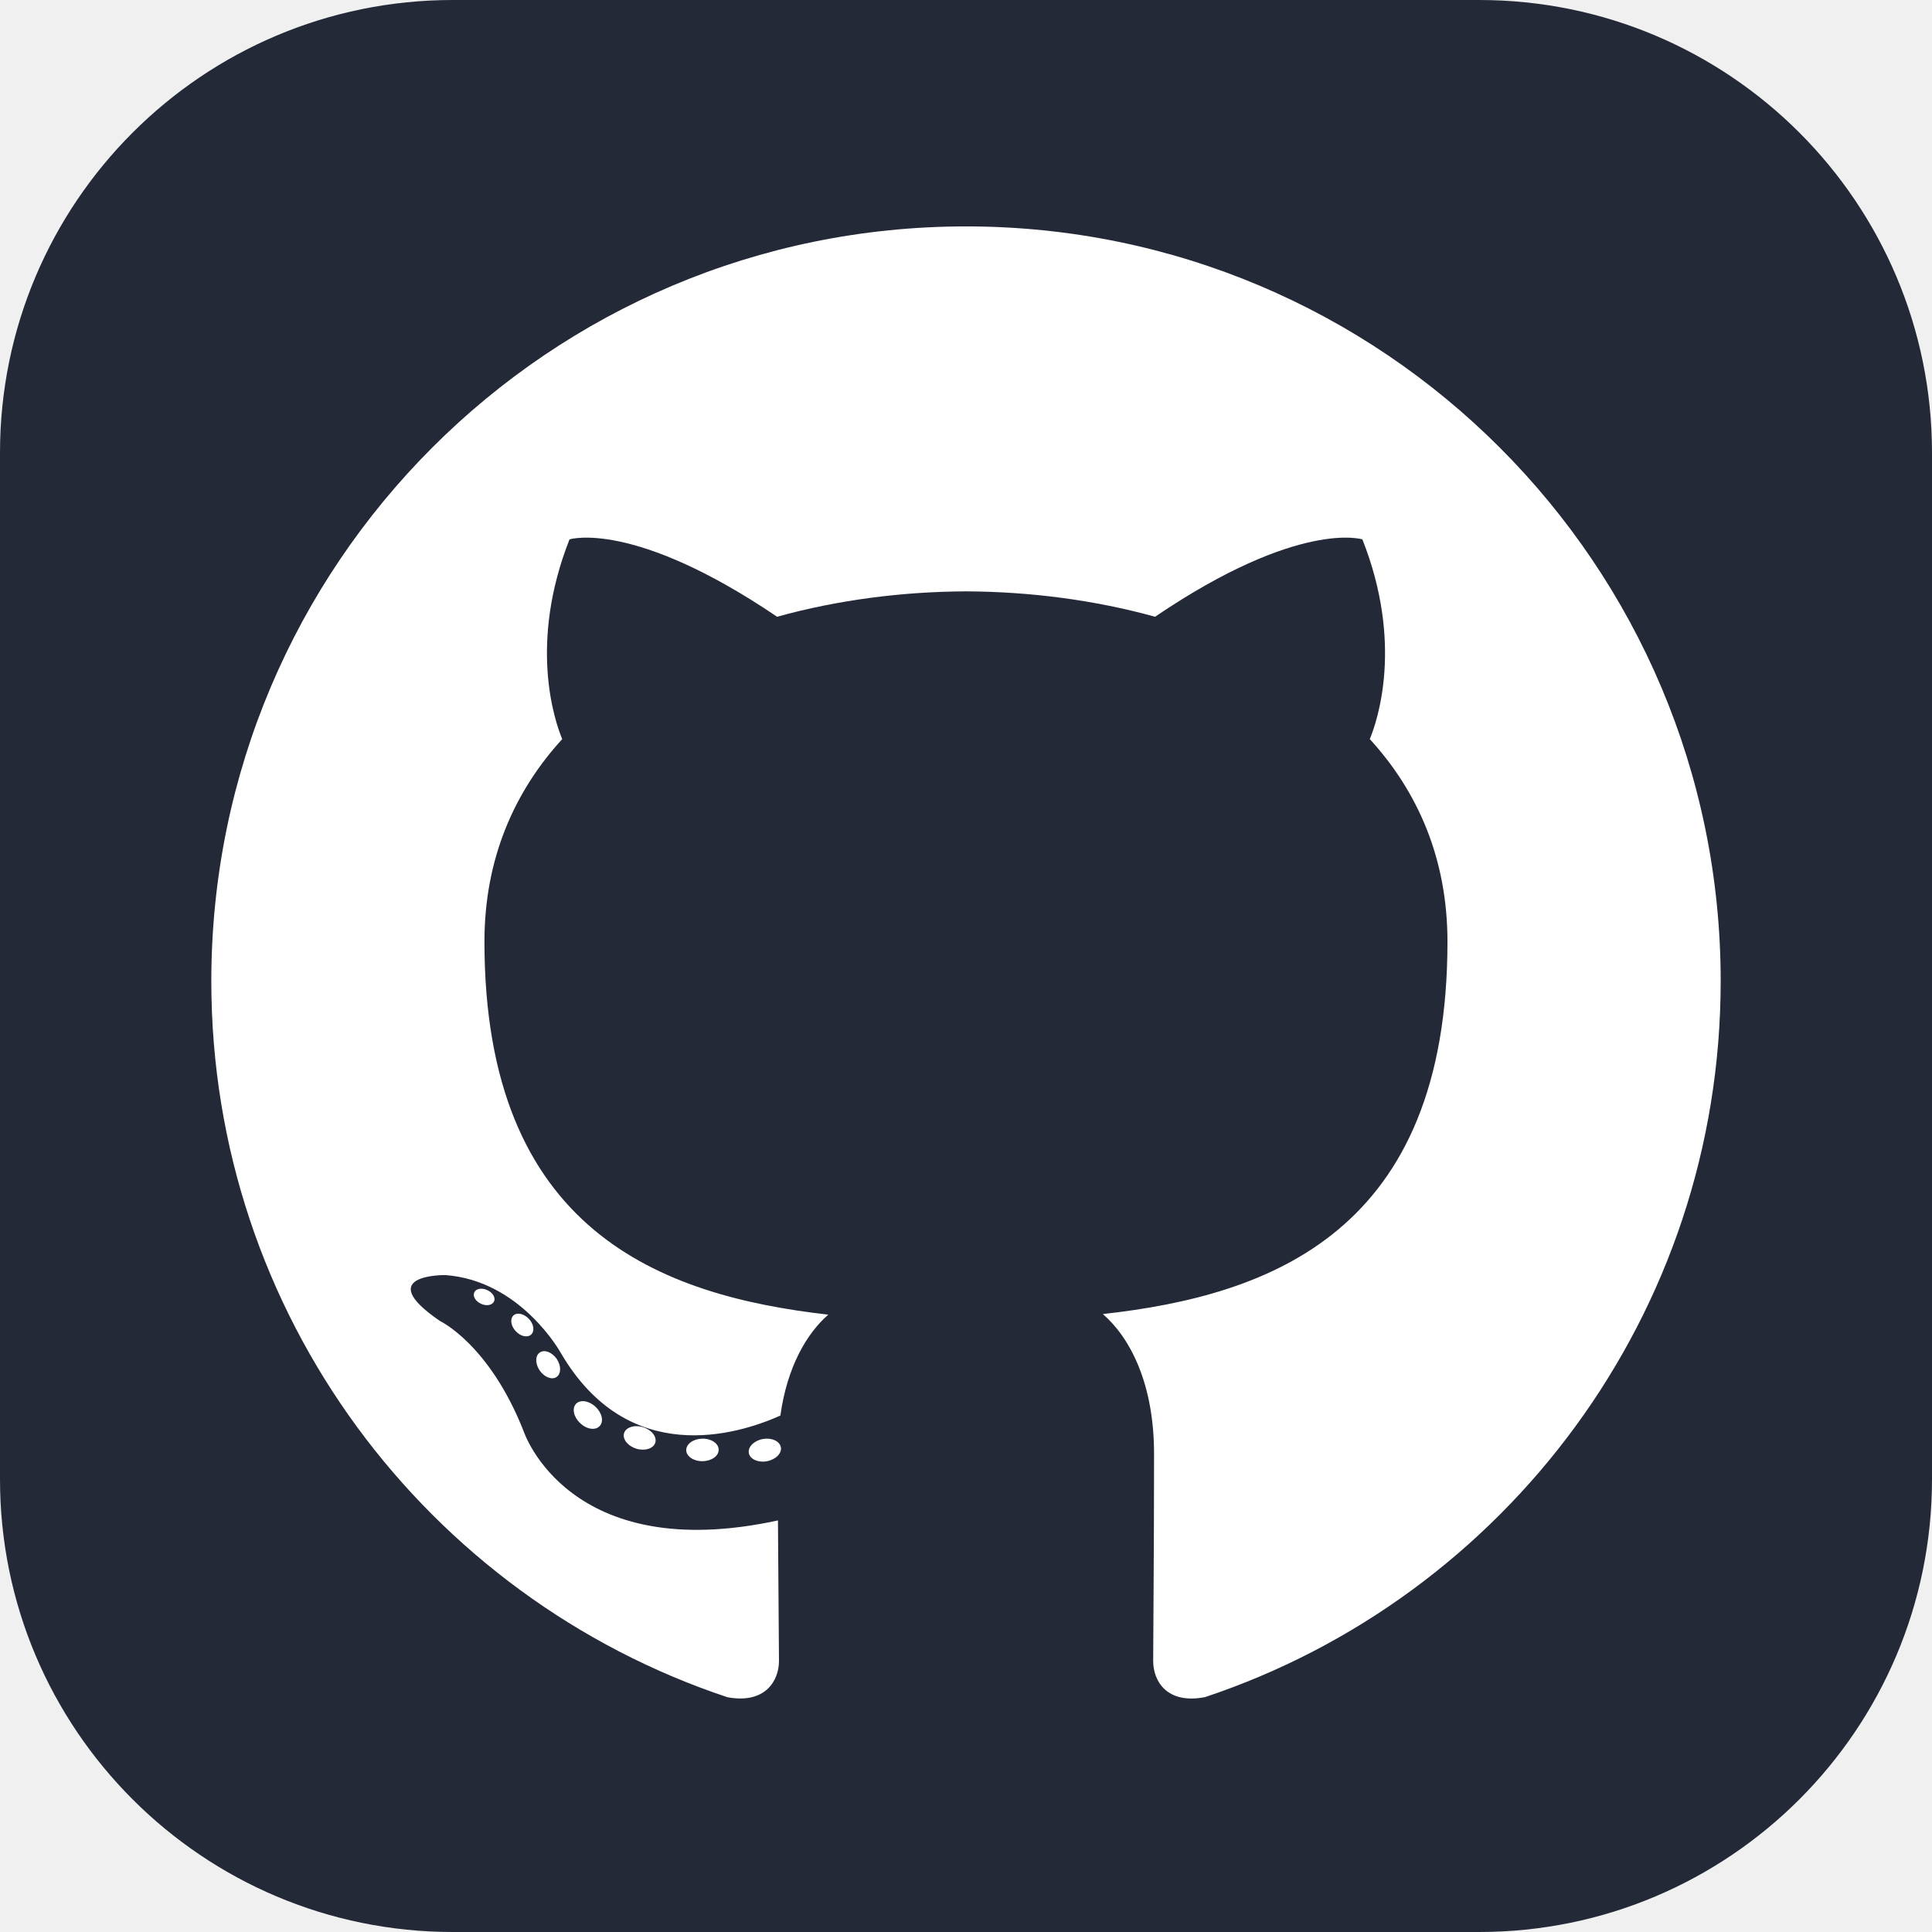
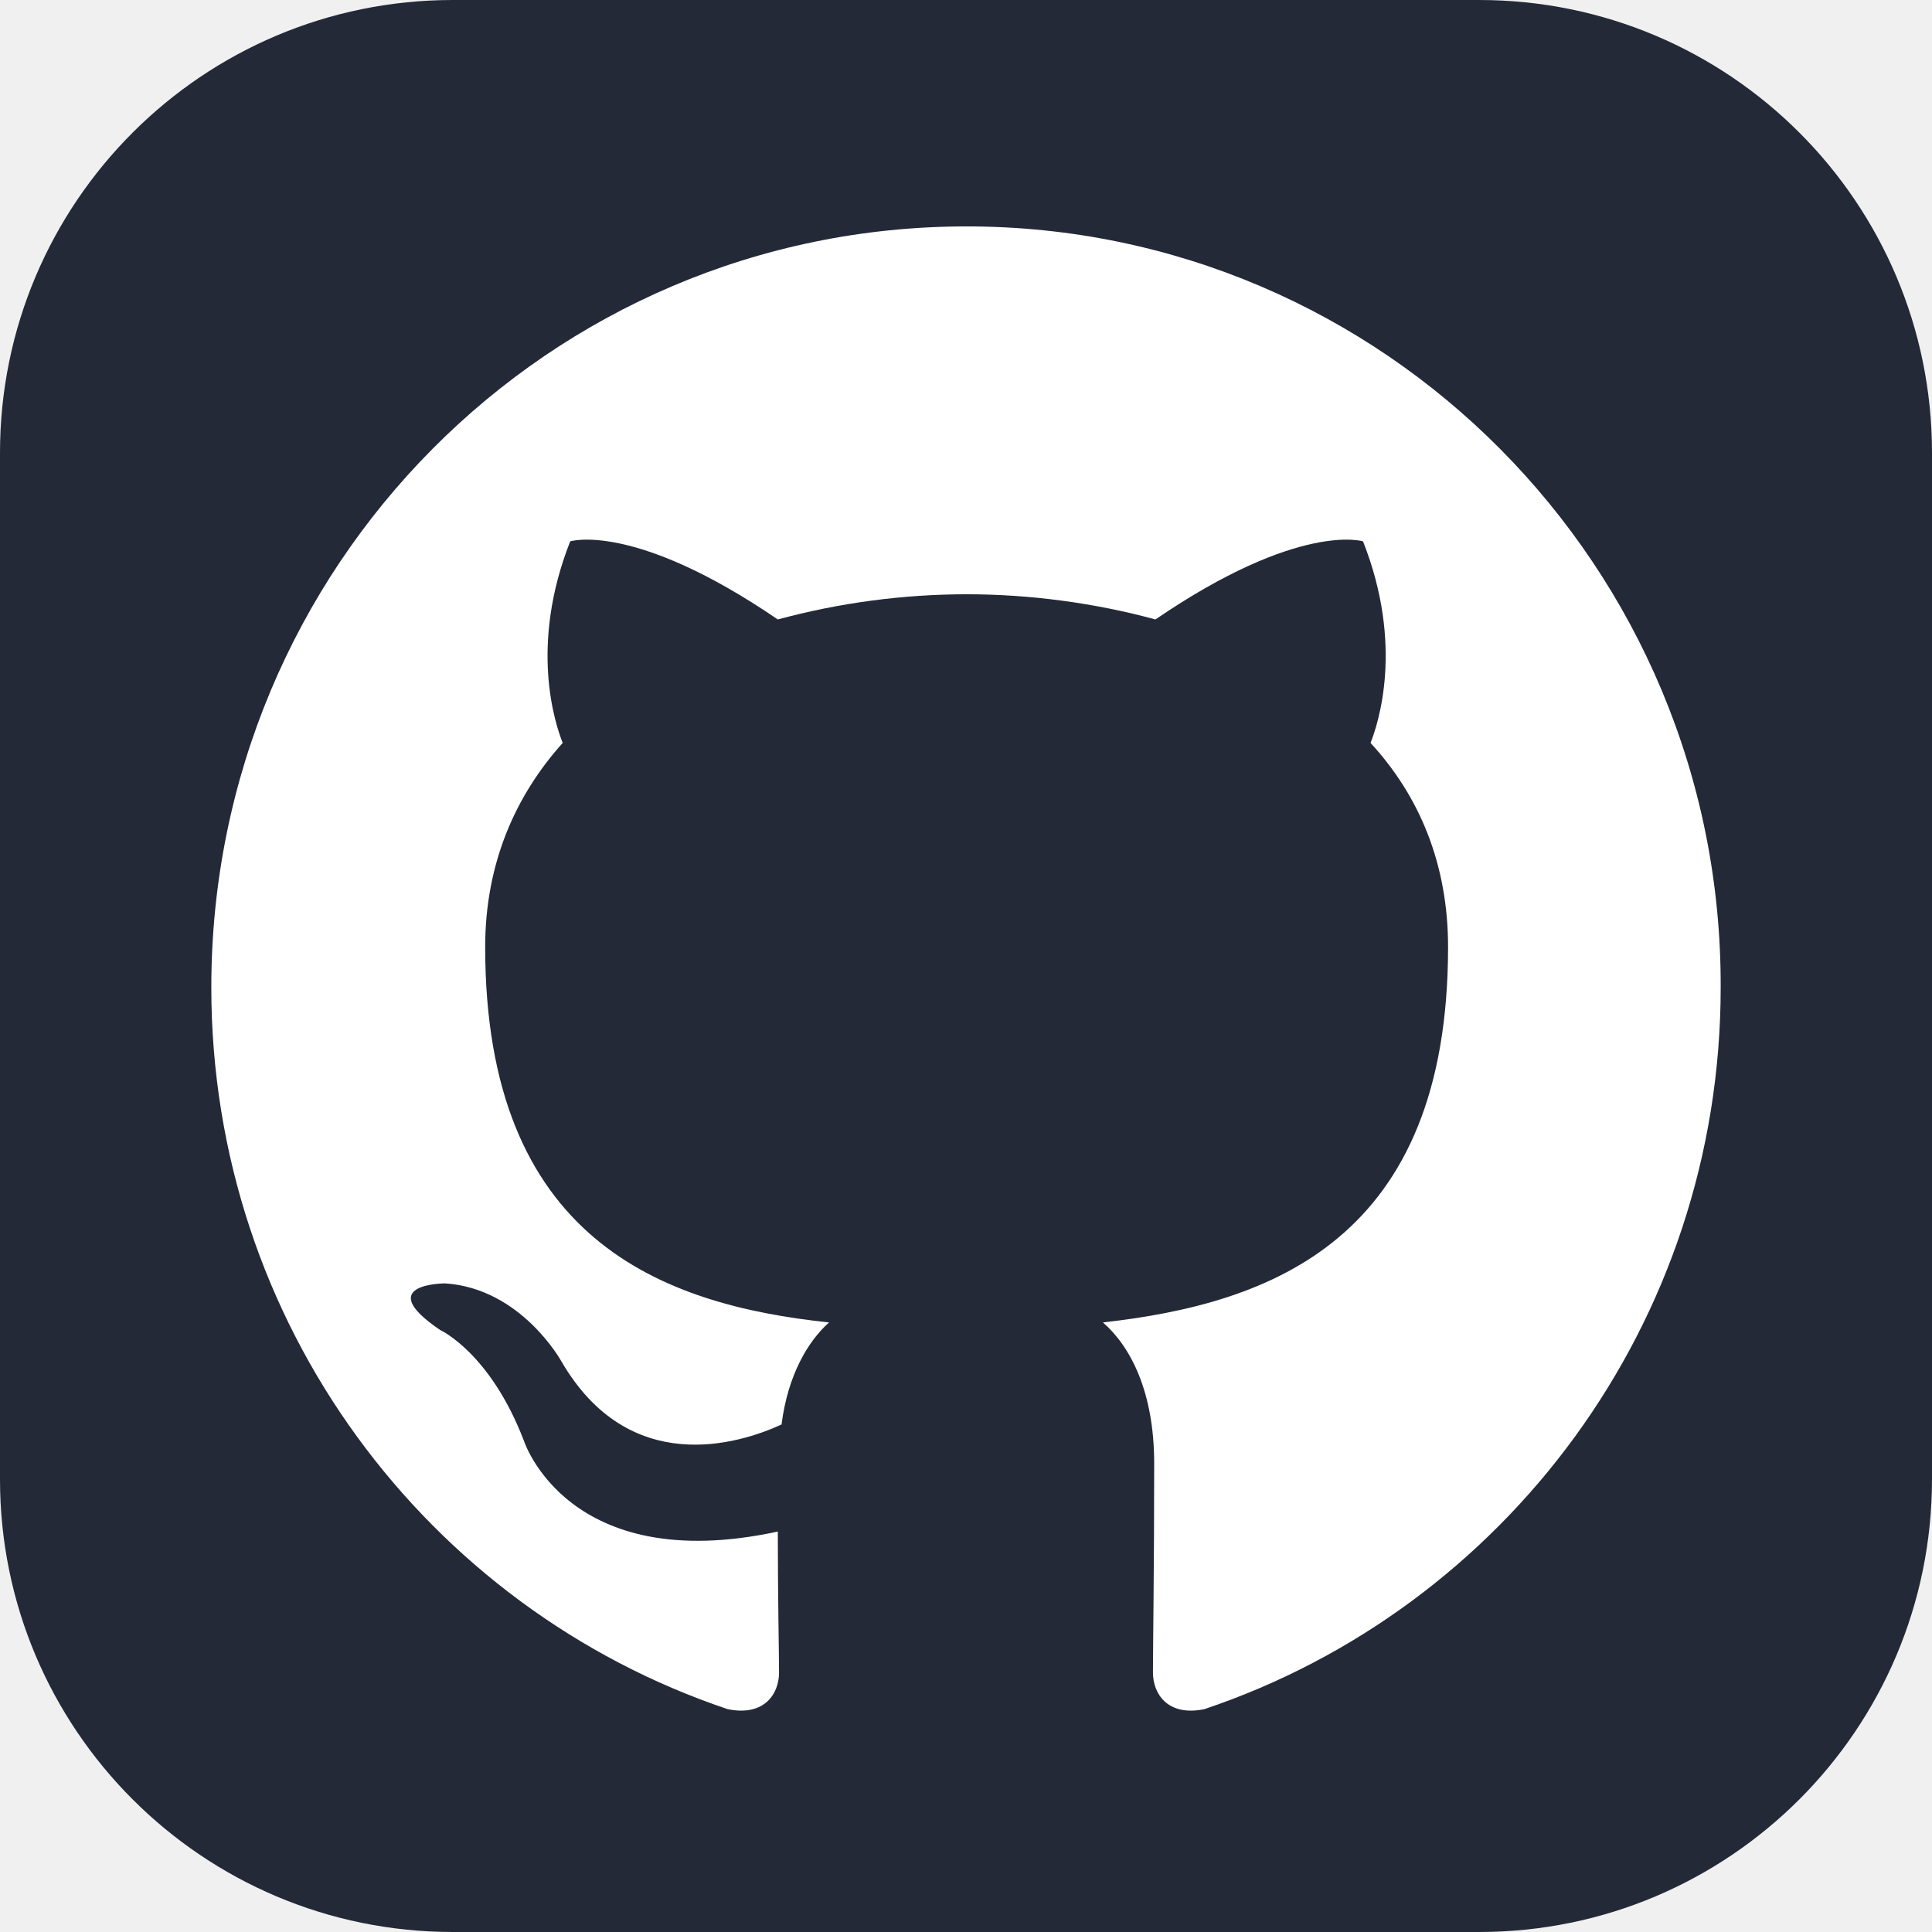
<svg xmlns="http://www.w3.org/2000/svg" width="256" height="256" viewBox="0 0 256 256" fill="none">
-   <rect width="256" height="256" rx="60" fill="#242938" />
-   <path d="M128.001 30C72.779 30 28 74.771 28 130.001C28 174.184 56.653 211.668 96.387 224.891C101.384 225.817 103.219 222.722 103.219 220.081C103.219 217.696 103.126 209.819 103.083 201.463C75.263 207.512 69.393 189.664 69.393 189.664C64.844 178.105 58.289 175.032 58.289 175.032C49.216 168.825 58.973 168.953 58.973 168.953C69.015 169.658 74.303 179.258 74.303 179.258C83.222 194.546 97.697 190.126 103.403 187.571C104.301 181.107 106.892 176.696 109.752 174.199C87.54 171.67 64.191 163.095 64.191 124.778C64.191 113.86 68.098 104.939 74.495 97.936C73.456 95.418 70.034 85.246 75.463 71.472C75.463 71.472 83.861 68.784 102.971 81.723C110.948 79.507 119.502 78.396 128.001 78.358C136.499 78.396 145.061 79.507 153.052 81.723C172.139 68.784 180.525 71.472 180.525 71.472C185.968 85.246 182.544 95.418 181.505 97.936C187.917 104.939 191.797 113.86 191.797 124.778C191.797 163.187 168.403 171.644 146.135 174.119C149.722 177.223 152.918 183.308 152.918 192.638C152.918 206.018 152.802 216.787 152.802 220.081C152.802 222.742 154.602 225.86 159.671 224.878C199.383 211.64 228 174.169 228 130.001C228 74.771 183.227 30 128.001 30ZM65.454 172.453C65.233 172.95 64.452 173.099 63.74 172.758C63.014 172.432 62.607 171.754 62.842 171.256C63.057 170.744 63.841 170.602 64.564 170.945C65.291 171.271 65.705 171.955 65.454 172.453ZM70.373 176.842C69.896 177.285 68.963 177.079 68.331 176.38C67.677 175.683 67.554 174.751 68.038 174.302C68.529 173.86 69.434 174.067 70.089 174.764C70.743 175.47 70.871 176.395 70.373 176.842ZM73.747 182.458C73.134 182.884 72.132 182.485 71.513 181.595C70.9 180.706 70.9 179.64 71.526 179.212C72.147 178.785 73.134 179.169 73.762 180.052C74.373 180.956 74.373 182.023 73.747 182.458ZM79.454 188.962C78.906 189.566 77.739 189.404 76.884 188.579C76.01 187.773 75.766 186.629 76.316 186.024C76.871 185.418 78.045 185.589 78.906 186.407C79.774 187.211 80.039 188.364 79.454 188.962ZM86.83 191.157C86.588 191.941 85.464 192.297 84.331 191.964C83.2 191.621 82.46 190.704 82.689 189.912C82.924 189.124 84.053 188.753 85.194 189.109C86.323 189.45 87.065 190.361 86.83 191.157ZM95.224 192.089C95.252 192.913 94.292 193.597 93.103 193.612C91.907 193.639 90.94 192.971 90.927 192.16C90.927 191.327 91.866 190.65 93.061 190.63C94.251 190.607 95.224 191.269 95.224 192.089ZM103.47 191.773C103.613 192.577 102.787 193.404 101.606 193.624C100.445 193.836 99.37 193.339 99.223 192.541C99.079 191.716 99.92 190.89 101.079 190.676C102.262 190.471 103.32 190.955 103.47 191.773Z" fill="white" />
+   <g clip-path="url(#clip0_10_342)">
+     <path d="M196 0H60C26.863 0 0 26.863 0 60V196C0 229.137 26.863 256 60 256H196C229.137 256 256 229.137 256 196V60C256 26.863 229.137 0 196 0Z" fill="#242938" />
+     <path fill-rule="evenodd" clip-rule="evenodd" d="M128.083 30C72.74 30 28 75.069 28 130.826C28 175.396 56.666 213.123 96.434 226.476C101.406 227.48 103.227 224.306 103.227 221.637C103.227 219.3 103.063 211.288 103.063 202.939C75.222 208.95 69.425 190.92 69.425 190.92C64.951 179.235 58.322 176.232 58.322 176.232C49.209 170.055 58.985 170.055 58.985 170.055C69.093 170.723 74.397 180.405 74.397 180.405C83.343 195.761 97.759 191.422 103.559 188.751C104.386 182.24 107.039 177.733 109.856 175.23C87.651 172.893 64.289 164.213 64.289 125.484C64.289 114.466 68.263 105.452 74.561 98.442C73.567 95.939 70.087 85.587 75.556 71.732C75.556 71.732 84.007 69.061 103.061 82.082C111.219 79.875 119.632 78.752 128.083 78.743C136.533 78.743 145.148 79.912 153.102 82.082C172.159 69.061 180.609 71.732 180.609 71.732C186.079 85.587 182.596 95.939 181.603 98.442C188.066 105.452 191.876 114.466 191.876 125.484C191.876 164.213 168.514 172.725 146.143 175.23C149.79 178.401 152.936 184.41 152.936 193.926C152.936 207.446 152.773 218.298 152.773 221.635C152.773 224.306 154.596 227.48 159.566 226.478C199.333 213.121 228 175.396 228 130.826C228.163 75.069 183.26 30 128.083 30Z" fill="white" />
+   </g>
+   <defs>
+     <clipPath id="clip0_10_342">
+       <rect width="256" height="256" fill="white" />
+     </clipPath>
+   </defs>
</svg>
